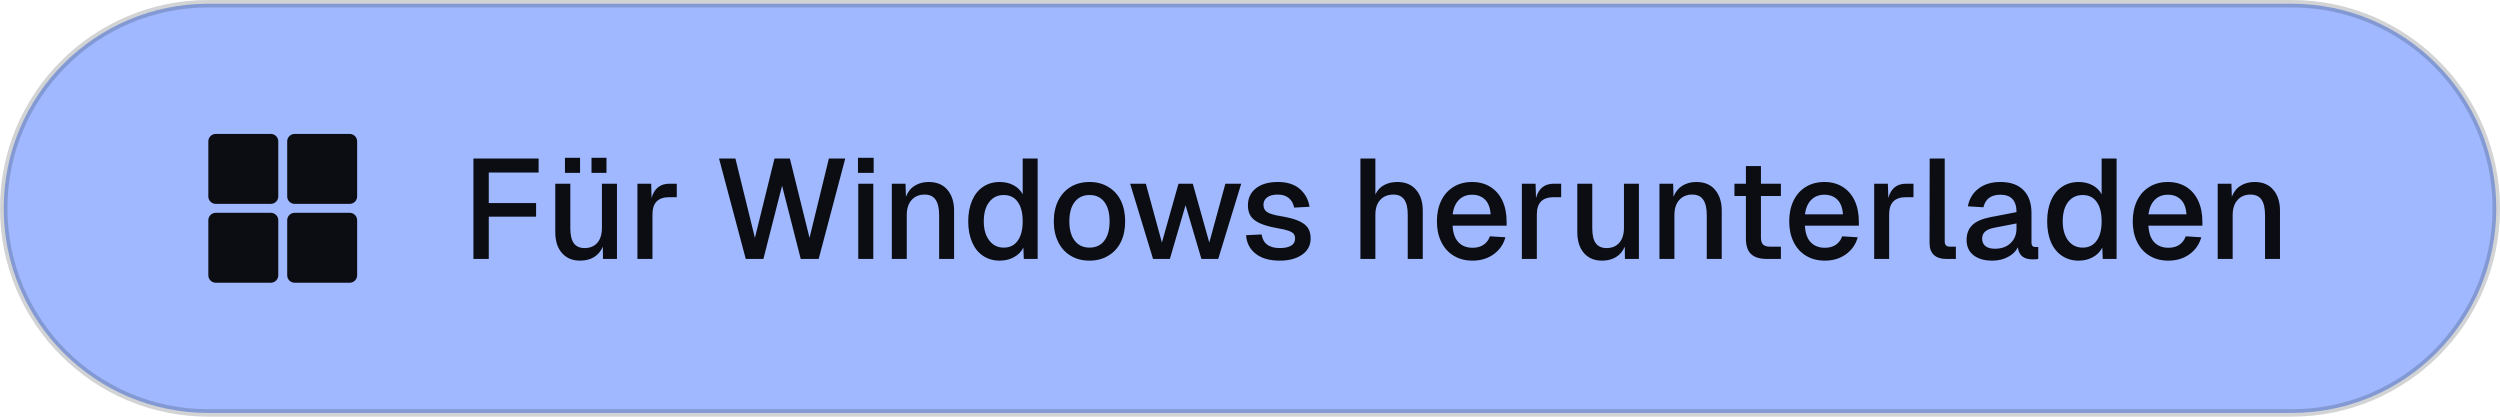
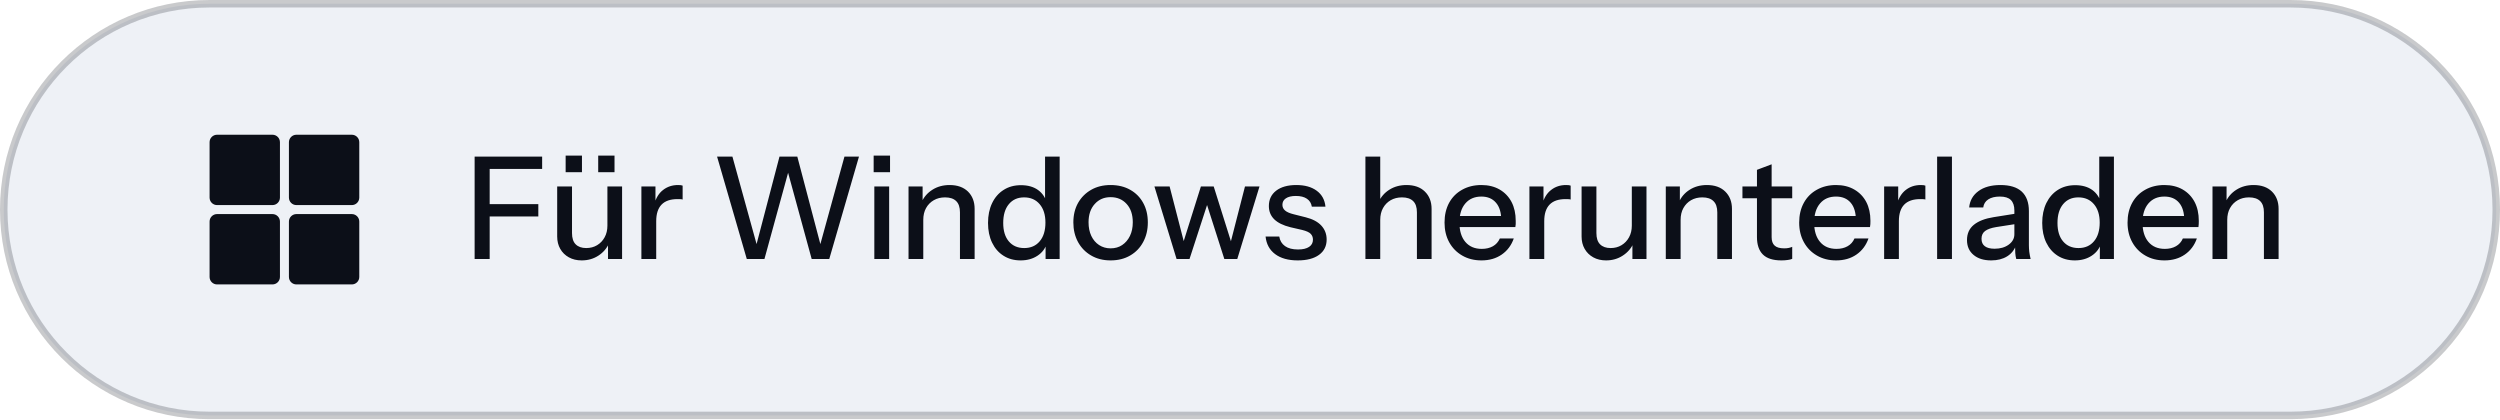
- <svg xmlns="http://www.w3.org/2000/svg" viewBox="0 0 336 56" width="336" height="56" role="img" aria-label="Für Windows herunterladen">
-   <rect x="0.5" y="0.5" width="335" height="55" rx="27.5" fill="#9fb8ff" stroke="rgba(11,13,18,0.18)" />
-   <g transform="translate(28 18)" fill="#0b0d12">
+ <svg xmlns="http://www.w3.org/2000/svg" viewBox="0 0 334 56" width="334" height="56" role="img" aria-label="Für Windows herunterladen">
+   <rect x="0.5" y="0.5" width="333" height="55" rx="27.5" fill="#eef1f6" stroke="rgba(12,15,24,0.22)" />
+   <g transform="translate(28 18)" fill="#0c0f18">
    <rect width="9.4" height="9.4" rx="1" />
    <rect x="10.6" width="9.4" height="9.4" rx="1" />
    <rect y="10.6" width="9.4" height="9.4" rx="1" />
    <rect x="10.6" y="10.6" width="9.4" height="9.4" rx="1" />
  </g>
-   <path d="M63.63 34.80L63.63 21.31L72.39 21.31L72.39 23.19L65.69 23.19L65.69 27.29L72.05 27.29L72.05 29.12L65.69 29.12L65.69 34.80L63.63 34.80ZM77.96 35.03Q76.42 35.03 75.53 34.01Q74.63 32.99 74.63 31.19L74.63 31.19L74.63 24.69L76.65 24.69L76.65 30.68Q76.65 32.04 77.12 32.69Q77.60 33.34 78.57 33.34L78.57 33.34Q79.67 33.34 80.29 32.62Q80.90 31.91 80.90 30.62L80.90 30.62L80.90 24.69L82.92 24.69L82.92 34.80L81.04 34.80L81.02 33.15Q80.62 34.08 79.84 34.55Q79.06 35.03 77.96 35.03L77.96 35.03ZM75.93 23.23L75.93 21.21L77.96 21.21L77.96 23.23L75.93 23.23ZM79.50 23.23L79.50 21.21L81.51 21.21L81.51 23.23L79.50 23.23ZM85.67 34.80L85.67 24.69L87.52 24.69L87.57 26.61Q87.86 25.62 88.45 25.16Q89.04 24.69 89.99 24.69L89.99 24.69L90.96 24.69L90.96 26.50L89.99 26.50Q88.83 26.50 88.26 27.07Q87.69 27.64 87.69 28.83L87.69 28.83L87.69 34.80L85.67 34.80ZM100.23 34.80L96.64 21.31L98.84 21.31L101.46 31.97L104.09 21.31L106.16 21.31L108.80 31.97L111.40 21.31L113.60 21.31L110.03 34.80L107.62 34.80L105.11 24.96L102.60 34.80L100.23 34.80ZM115.35 34.80L115.35 24.69L117.37 24.69L117.37 34.80L115.35 34.80ZM115.31 23.23L115.31 21.21L117.42 21.21L117.42 23.23L115.31 23.23ZM119.86 34.80L119.86 24.69L121.70 24.69L121.76 26.44Q122.14 25.45 122.94 24.96Q123.75 24.46 124.81 24.46L124.81 24.46Q126.47 24.46 127.35 25.53Q128.23 26.59 128.23 28.30L128.23 28.30L128.23 34.80L126.22 34.80L126.22 28.91Q126.22 27.54 125.75 26.85Q125.29 26.15 124.26 26.15L124.26 26.15Q123.18 26.15 122.52 26.88Q121.87 27.60 121.87 28.91L121.87 28.91L121.87 34.80L119.86 34.80ZM134.37 35.03Q133.08 35.03 132.12 34.38Q131.16 33.74 130.65 32.55Q130.13 31.36 130.13 29.75L130.13 29.75Q130.13 28.15 130.65 26.95Q131.16 25.76 132.12 25.11Q133.08 24.46 134.37 24.46L134.37 24.46Q135.42 24.46 136.23 24.90Q137.05 25.34 137.45 26.12L137.45 26.12L137.45 21.31L139.46 21.31L139.46 34.80L137.60 34.80L137.54 33.28Q137.13 34.10 136.28 34.56Q135.44 35.03 134.37 35.03L134.37 35.03ZM134.90 33.28Q136.12 33.28 136.78 32.35Q137.45 31.42 137.45 29.75L137.45 29.75Q137.45 28.05 136.78 27.13Q136.12 26.21 134.90 26.21L134.90 26.21Q133.67 26.21 132.95 27.15Q132.22 28.09 132.22 29.75L132.22 29.75Q132.22 31.36 132.96 32.32Q133.69 33.28 134.90 33.28L134.90 33.28ZM146.44 35.03Q144.99 35.03 143.91 34.38Q142.83 33.74 142.23 32.54Q141.63 31.34 141.63 29.75L141.63 29.75Q141.63 28.15 142.23 26.95Q142.83 25.76 143.91 25.11Q144.99 24.46 146.44 24.46L146.44 24.46Q147.86 24.46 148.95 25.12Q150.05 25.77 150.64 26.96Q151.22 28.15 151.22 29.75L151.22 29.75Q151.22 31.34 150.64 32.53Q150.05 33.72 148.95 34.37Q147.86 35.03 146.44 35.03L146.44 35.03ZM146.44 33.28Q147.71 33.28 148.42 32.35Q149.13 31.42 149.13 29.75L149.13 29.75Q149.13 28.07 148.42 27.14Q147.71 26.21 146.44 26.21L146.44 26.21Q145.16 26.21 144.44 27.14Q143.72 28.07 143.72 29.75L143.72 29.75Q143.72 31.42 144.44 32.35Q145.16 33.28 146.44 33.28L146.44 33.28ZM154.97 34.80L151.89 24.69L154.00 24.69L156.16 32.60L158.39 24.69L160.31 24.69L162.53 32.60L164.69 24.69L166.82 24.69L163.73 34.80L161.47 34.80L159.34 27.58L157.23 34.80L154.97 34.80ZM172.01 35.03Q169.94 35.03 168.76 34.10Q167.58 33.17 167.47 31.61L167.47 31.61L169.56 31.51Q169.84 33.34 172.01 33.34L172.01 33.34Q172.98 33.34 173.52 33.02Q174.06 32.71 174.06 32.06L174.06 32.06Q174.06 31.66 173.87 31.43Q173.68 31.19 173.17 31.01Q172.66 30.83 171.65 30.66L171.65 30.66Q170.15 30.39 169.29 29.99Q168.44 29.59 168.08 29.02Q167.72 28.45 167.72 27.60L167.72 27.60Q167.72 26.17 168.78 25.32Q169.84 24.46 171.76 24.46L171.76 24.46Q173.61 24.46 174.69 25.39Q175.77 26.33 176 27.79L176 27.79L173.93 27.90Q173.78 27.09 173.22 26.62Q172.66 26.15 171.74 26.15L171.74 26.15Q170.79 26.15 170.30 26.53Q169.81 26.90 169.81 27.52L169.81 27.52Q169.81 28.19 170.31 28.51Q170.81 28.83 172.07 29.04L172.07 29.04Q173.63 29.29 174.52 29.68Q175.41 30.07 175.78 30.63Q176.15 31.19 176.15 32.04L176.15 32.04Q176.15 33.43 175.00 34.23Q173.85 35.03 172.01 35.03L172.01 35.03ZM182.84 34.80L182.84 21.31L184.85 21.31L184.85 26.15Q185.23 25.30 186.01 24.88Q186.79 24.46 187.82 24.46L187.82 24.46Q189.43 24.46 190.33 25.52Q191.22 26.57 191.22 28.30L191.22 28.30L191.22 34.80L189.20 34.80L189.20 28.83Q189.20 27.48 188.73 26.82Q188.25 26.15 187.29 26.15L187.29 26.15Q186.16 26.15 185.51 26.86Q184.85 27.56 184.85 28.87L184.85 28.87L184.85 34.80L182.84 34.80ZM197.91 35.03Q196.46 35.03 195.38 34.37Q194.30 33.72 193.71 32.52Q193.12 31.32 193.12 29.75L193.12 29.75Q193.12 28.17 193.70 26.97Q194.28 25.77 195.35 25.12Q196.42 24.46 197.85 24.46L197.85 24.46Q199.24 24.46 200.28 25.10Q201.33 25.74 201.91 26.94Q202.49 28.15 202.49 29.82L202.49 29.82L202.49 30.33L195.23 30.33Q195.30 31.80 196.01 32.55Q196.71 33.30 197.93 33.30L197.93 33.30Q198.80 33.30 199.40 32.89Q200.00 32.48 200.24 31.76L200.24 31.76L202.33 31.89Q201.93 33.32 200.75 34.17Q199.56 35.03 197.91 35.03L197.91 35.03ZM200.34 28.81Q200.26 27.50 199.60 26.84Q198.93 26.17 197.85 26.17L197.85 26.17Q196.77 26.17 196.08 26.86Q195.40 27.54 195.23 28.81L195.23 28.81L200.34 28.81ZM204.54 34.80L204.54 24.69L206.38 24.69L206.44 26.61Q206.72 25.62 207.31 25.16Q207.90 24.69 208.85 24.69L208.85 24.69L209.82 24.69L209.82 26.50L208.85 26.50Q207.69 26.50 207.12 27.07Q206.55 27.64 206.55 28.83L206.55 28.83L206.55 34.80L204.54 34.80ZM215.31 35.03Q213.77 35.03 212.88 34.01Q211.99 32.99 211.99 31.19L211.99 31.19L211.99 24.69L214 24.69L214 30.68Q214 32.04 214.47 32.69Q214.95 33.34 215.92 33.34L215.92 33.34Q217.02 33.34 217.64 32.62Q218.26 31.91 218.26 30.62L218.26 30.62L218.26 24.69L220.27 24.69L220.27 34.80L218.39 34.80L218.37 33.15Q217.97 34.08 217.19 34.55Q216.41 35.03 215.31 35.03L215.31 35.03ZM223.03 34.80L223.03 24.69L224.87 24.69L224.92 26.44Q225.31 25.45 226.11 24.96Q226.92 24.46 227.98 24.46L227.98 24.46Q229.64 24.46 230.52 25.53Q231.40 26.59 231.40 28.30L231.40 28.30L231.40 34.80L229.39 34.80L229.39 28.91Q229.39 27.54 228.92 26.85Q228.46 26.15 227.43 26.15L227.43 26.15Q226.35 26.15 225.69 26.88Q225.04 27.60 225.04 28.91L225.04 28.91L225.04 34.80L223.03 34.80ZM237.46 34.80Q236.02 34.80 235.34 34.14Q234.65 33.49 234.65 32.06L234.65 32.06L234.65 26.34L233.11 26.34L233.11 24.69L234.65 24.69L234.65 22.32L236.67 22.32L236.67 24.69L239.35 24.69L239.35 26.34L236.67 26.34L236.67 31.91Q236.67 32.60 236.96 32.87Q237.26 33.15 237.90 33.15L237.90 33.15L239.35 33.15L239.35 34.80L237.46 34.80ZM245.25 35.03Q243.81 35.03 242.73 34.37Q241.65 33.72 241.06 32.52Q240.47 31.32 240.47 29.75L240.47 29.75Q240.47 28.17 241.05 26.97Q241.63 25.77 242.70 25.12Q243.77 24.46 245.20 24.46L245.20 24.46Q246.59 24.46 247.63 25.10Q248.68 25.74 249.25 26.94Q249.83 28.15 249.83 29.82L249.83 29.82L249.83 30.33L242.58 30.33Q242.65 31.80 243.35 32.55Q244.06 33.30 245.27 33.30L245.27 33.30Q246.15 33.30 246.75 32.89Q247.34 32.48 247.59 31.76L247.59 31.76L249.68 31.89Q249.28 33.32 248.10 34.17Q246.91 35.03 245.25 35.03L245.25 35.03ZM247.69 28.81Q247.61 27.50 246.95 26.84Q246.28 26.17 245.20 26.17L245.20 26.17Q244.12 26.17 243.43 26.86Q242.75 27.54 242.58 28.81L242.58 28.81L247.69 28.81ZM251.89 34.80L251.89 24.69L253.73 24.69L253.79 26.61Q254.07 25.62 254.66 25.16Q255.25 24.69 256.20 24.69L256.20 24.69L257.17 24.69L257.17 26.50L256.20 26.50Q255.04 26.50 254.47 27.07Q253.90 27.64 253.90 28.83L253.90 28.83L253.90 34.80L251.89 34.80ZM261.56 34.80Q260.51 34.80 259.92 34.27Q259.33 33.74 259.33 32.65L259.33 32.65L259.35 21.31L261.37 21.31L261.37 32.46Q261.37 33.15 262.05 33.15L262.05 33.15L262.87 33.15L262.87 34.80L261.56 34.80ZM267.77 35.03Q266.17 35.03 265.24 34.30Q264.31 33.56 264.31 32.27L264.31 32.27Q264.31 30.98 265.09 30.24Q265.87 29.50 267.54 29.18L267.54 29.18L271.02 28.51Q271.02 26.17 268.85 26.17L268.85 26.17Q266.97 26.17 266.57 27.86L266.57 27.86L264.48 27.73Q264.77 26.21 265.92 25.34Q267.07 24.46 268.85 24.46L268.85 24.46Q270.89 24.46 271.96 25.56Q273.03 26.65 273.03 28.62L273.03 28.62L273.03 32.56Q273.03 32.92 273.17 33.06Q273.30 33.20 273.58 33.20L273.58 33.20L273.94 33.20L273.94 34.80Q273.75 34.86 273.20 34.86L273.20 34.86Q272.31 34.86 271.82 34.48Q271.32 34.10 271.19 33.24L271.19 33.24Q270.81 34.04 269.88 34.53Q268.95 35.03 267.77 35.03L267.77 35.03ZM268.11 33.43Q269.44 33.43 270.23 32.67Q271.02 31.91 271.02 30.68L271.02 30.68L271.02 30.03L268.07 30.60Q267.18 30.77 266.79 31.13Q266.40 31.49 266.40 32.08L266.40 32.08Q266.40 32.73 266.85 33.08Q267.30 33.43 268.11 33.43L268.11 33.43ZM279.38 35.03Q278.09 35.03 277.13 34.38Q276.17 33.74 275.65 32.55Q275.14 31.36 275.14 29.75L275.14 29.75Q275.14 28.15 275.65 26.95Q276.17 25.76 277.13 25.11Q278.09 24.46 279.38 24.46L279.38 24.46Q280.42 24.46 281.24 24.90Q282.06 25.34 282.46 26.12L282.46 26.12L282.46 21.31L284.47 21.31L284.47 34.80L282.61 34.80L282.55 33.28Q282.13 34.10 281.29 34.56Q280.44 35.03 279.38 35.03L279.38 35.03ZM279.91 33.28Q281.13 33.28 281.79 32.35Q282.46 31.42 282.46 29.75L282.46 29.75Q282.46 28.05 281.79 27.13Q281.13 26.21 279.91 26.21L279.91 26.21Q278.68 26.21 277.95 27.15Q277.23 28.09 277.23 29.75L277.23 29.75Q277.23 31.36 277.96 32.32Q278.69 33.28 279.91 33.28L279.91 33.28ZM291.43 35.03Q289.98 35.03 288.90 34.37Q287.81 33.72 287.23 32.52Q286.64 31.32 286.64 29.75L286.64 29.75Q286.64 28.17 287.22 26.97Q287.80 25.77 288.87 25.12Q289.94 24.46 291.37 24.46L291.37 24.46Q292.75 24.46 293.80 25.10Q294.84 25.74 295.42 26.94Q296.00 28.15 296.00 29.82L296.00 29.82L296.00 30.33L288.75 30.33Q288.82 31.80 289.52 32.55Q290.23 33.30 291.44 33.30L291.44 33.30Q292.32 33.30 292.92 32.89Q293.51 32.48 293.76 31.76L293.76 31.76L295.85 31.89Q295.45 33.32 294.27 34.17Q293.08 35.03 291.43 35.03L291.43 35.03ZM293.86 28.81Q293.78 27.50 293.12 26.84Q292.45 26.17 291.37 26.17L291.37 26.17Q290.28 26.17 289.60 26.86Q288.92 27.54 288.75 28.81L288.75 28.81L293.86 28.81ZM298.06 34.80L298.06 24.69L299.90 24.69L299.96 26.44Q300.34 25.45 301.14 24.96Q301.95 24.46 303.01 24.46L303.01 24.46Q304.67 24.46 305.55 25.53Q306.43 26.59 306.43 28.30L306.43 28.30L306.43 34.80L304.42 34.80L304.42 28.91Q304.42 27.54 303.96 26.85Q303.49 26.15 302.46 26.15L302.46 26.15Q301.38 26.15 300.73 26.88Q300.07 27.60 300.07 28.91L300.07 28.91L300.07 34.80L298.06 34.80Z" fill="#0b0d12" />
+   <path d="M65.42 34.60L63.41 34.60L63.41 20.92L65.42 20.92L65.42 34.60ZM71.92 28.92L64.39 28.92L64.39 27.27L71.92 27.27L71.92 28.92ZM72.43 22.57L64.39 22.57L64.39 20.92L72.43 20.92L72.43 22.57ZM77.71 34.79L77.71 34.79Q76.74 34.79 76.00 34.38Q75.26 33.97 74.85 33.25Q74.44 32.53 74.44 31.60L74.44 31.60L74.44 24.91L76.42 24.91L76.42 31.14Q76.42 32.15 76.91 32.64Q77.41 33.14 78.32 33.14L78.32 33.14Q79.14 33.14 79.77 32.76Q80.41 32.38 80.78 31.70Q81.15 31.03 81.15 30.14L81.15 30.14L81.40 32.45Q80.92 33.52 79.95 34.15Q78.97 34.79 77.71 34.79ZM83.11 34.60L81.23 34.60L81.23 32.32L81.15 32.32L81.15 24.91L83.11 24.91L83.11 34.60ZM82.10 23.01L79.92 23.01L79.92 20.79L82.10 20.79L82.10 23.01ZM77.75 23.01L75.57 23.01L75.57 20.79L77.75 20.79L77.75 23.01ZM87.67 34.60L85.69 34.60L85.69 24.91L87.57 24.91L87.57 27.32L87.67 27.32L87.67 34.60ZM87.67 29.55L87.67 29.55L87.42 27.25Q87.76 26.01 88.60 25.37Q89.44 24.72 90.59 24.72L90.59 24.72Q91.03 24.72 91.20 24.80L91.20 24.80L91.20 26.66Q91.11 26.62 90.94 26.61Q90.77 26.60 90.52 26.60L90.52 26.60Q89.09 26.60 88.38 27.34Q87.67 28.08 87.67 29.55ZM102.13 34.60L99.77 34.60L95.80 20.92L97.85 20.92L101.33 33.52L100.84 33.52L104.14 20.92L106.52 20.92L109.84 33.52L109.35 33.52L112.82 20.92L114.76 20.92L110.79 34.60L108.44 34.60L105.09 22.35L105.49 22.35L102.13 34.60ZM118.79 34.60L116.81 34.60L116.81 24.91L118.79 24.91L118.79 34.60ZM118.91 23.01L116.72 23.01L116.72 20.79L118.91 20.79L118.91 23.01ZM123.35 34.60L121.38 34.60L121.38 24.91L123.26 24.91L123.26 27.19L123.35 27.19L123.35 34.60ZM130.21 34.60L128.25 34.60L128.25 28.37Q128.25 27.36 127.75 26.87Q127.25 26.37 126.26 26.37L126.26 26.37Q125.40 26.37 124.75 26.75Q124.09 27.13 123.72 27.80Q123.35 28.46 123.35 29.38L123.35 29.38L123.10 27.06Q123.58 25.97 124.57 25.35Q125.56 24.72 126.87 24.72L126.87 24.72Q128.42 24.72 129.32 25.59Q130.21 26.47 130.21 27.91L130.21 27.91L130.21 34.60ZM141.57 34.60L139.69 34.60L139.69 32.38L139.88 32.43Q139.58 33.52 138.63 34.15Q137.68 34.79 136.35 34.79L136.35 34.79Q135.04 34.79 134.06 34.16Q133.08 33.54 132.54 32.41Q132.00 31.29 132.00 29.79L132.00 29.79Q132.00 28.27 132.55 27.13Q133.10 25.99 134.09 25.37Q135.07 24.74 136.40 24.74L136.40 24.74Q137.79 24.74 138.69 25.39Q139.60 26.05 139.88 27.23L139.88 27.23L139.62 27.27L139.62 20.92L141.57 20.92L141.57 34.60ZM136.84 33.14L136.84 33.14Q138.15 33.14 138.91 32.23Q139.67 31.33 139.67 29.74L139.67 29.74Q139.67 28.18 138.90 27.28Q138.13 26.37 136.82 26.37L136.82 26.37Q135.53 26.37 134.78 27.28Q134.03 28.18 134.03 29.79L134.03 29.79Q134.03 31.37 134.78 32.25Q135.53 33.14 136.84 33.14ZM148.37 34.79L148.37 34.79Q146.89 34.79 145.77 34.13Q144.65 33.48 144.02 32.33Q143.40 31.18 143.40 29.72L143.40 29.72Q143.40 28.23 144.03 27.11Q144.67 25.99 145.78 25.36Q146.89 24.72 148.37 24.72L148.37 24.72Q149.88 24.72 151.00 25.36Q152.12 25.99 152.73 27.11Q153.35 28.23 153.35 29.72L153.35 29.72Q153.35 31.18 152.73 32.33Q152.12 33.48 151.00 34.13Q149.88 34.79 148.37 34.79ZM148.37 33.18L148.37 33.18Q149.27 33.18 149.92 32.74Q150.58 32.30 150.96 31.52Q151.34 30.74 151.34 29.70L151.34 29.70Q151.34 28.14 150.51 27.24Q149.69 26.34 148.37 26.34L148.37 26.34Q147.08 26.34 146.26 27.25Q145.43 28.16 145.43 29.70L145.43 29.70Q145.43 30.74 145.80 31.52Q146.17 32.30 146.84 32.74Q147.52 33.18 148.37 33.18ZM158.92 34.60L157.19 34.60L154.23 24.91L156.26 24.91L158.27 32.70L157.99 32.70L160.44 24.91L162.15 24.91L164.60 32.70L164.33 32.70L166.33 24.91L168.27 24.91L165.30 34.60L163.57 34.60L161.12 26.94L161.41 26.94L158.92 34.60ZM173.38 34.79L173.38 34.79Q171.48 34.79 170.36 33.95Q169.24 33.12 169.08 31.60L169.08 31.60L170.91 31.60Q171.04 32.43 171.68 32.88Q172.31 33.33 173.42 33.33L173.42 33.33Q174.38 33.33 174.90 32.98Q175.41 32.64 175.41 32.02L175.41 32.02Q175.41 31.56 175.12 31.25Q174.82 30.93 173.97 30.72L173.97 30.72L172.41 30.36Q170.95 30.00 170.23 29.29Q169.52 28.58 169.52 27.53L169.52 27.53Q169.52 26.22 170.50 25.47Q171.48 24.72 173.19 24.72L173.19 24.72Q174.88 24.72 175.91 25.48Q176.95 26.24 177.08 27.61L177.08 27.61L175.26 27.61Q175.15 26.92 174.60 26.55Q174.06 26.18 173.13 26.18L173.13 26.18Q172.26 26.18 171.79 26.50Q171.33 26.81 171.33 27.36L171.33 27.36Q171.33 27.82 171.68 28.12Q172.03 28.43 172.85 28.63L172.85 28.63L174.44 29.03Q175.83 29.38 176.53 30.14Q177.24 30.91 177.24 32.00L177.24 32.00Q177.24 33.31 176.22 34.05Q175.20 34.79 173.38 34.79ZM184.40 34.60L182.42 34.60L182.42 20.92L184.40 20.92L184.40 34.60ZM191.26 34.60L189.30 34.60L189.30 28.37Q189.30 27.36 188.80 26.87Q188.29 26.37 187.31 26.37L187.31 26.37Q186.45 26.37 185.79 26.75Q185.14 27.13 184.77 27.80Q184.40 28.46 184.40 29.38L184.40 29.38L184.15 27.06Q184.63 25.97 185.61 25.35Q186.60 24.72 187.91 24.72L187.91 24.72Q189.47 24.72 190.36 25.59Q191.26 26.47 191.26 27.91L191.26 27.91L191.26 34.60ZM197.93 34.79L197.93 34.79Q196.46 34.79 195.35 34.14Q194.24 33.50 193.61 32.36Q192.99 31.22 192.99 29.74L192.99 29.74Q192.99 28.23 193.60 27.10Q194.22 25.97 195.34 25.35Q196.46 24.72 197.91 24.72L197.91 24.72Q199.31 24.72 200.35 25.32Q201.38 25.92 201.94 26.98Q202.50 28.05 202.50 29.51L202.50 29.51Q202.50 29.74 202.50 29.94Q202.49 30.14 202.45 30.34L202.45 30.34L194.32 30.34L194.32 28.86L201.06 28.86L200.57 29.45Q200.57 27.89 199.86 27.08Q199.16 26.26 197.91 26.26L197.91 26.26Q196.56 26.26 195.77 27.18Q194.98 28.10 194.98 29.74L194.98 29.74Q194.98 31.39 195.77 32.32Q196.56 33.25 197.96 33.25L197.96 33.25Q198.82 33.25 199.45 32.90Q200.07 32.55 200.38 31.86L200.38 31.86L202.24 31.86Q201.76 33.23 200.63 34.01Q199.50 34.79 197.93 34.79ZM206.31 34.60L204.33 34.60L204.33 24.91L206.21 24.91L206.21 27.32L206.31 27.32L206.31 34.60ZM206.31 29.55L206.31 29.55L206.06 27.25Q206.40 26.01 207.24 25.37Q208.07 24.72 209.23 24.72L209.23 24.72Q209.67 24.72 209.84 24.80L209.84 24.80L209.84 26.66Q209.74 26.62 209.57 26.61Q209.40 26.60 209.16 26.60L209.16 26.60Q207.73 26.60 207.02 27.34Q206.31 28.08 206.31 29.55ZM214.57 34.79L214.57 34.79Q213.60 34.79 212.86 34.38Q212.12 33.97 211.71 33.25Q211.30 32.53 211.30 31.60L211.30 31.60L211.30 24.91L213.28 24.91L213.28 31.14Q213.28 32.15 213.77 32.64Q214.27 33.14 215.18 33.14L215.18 33.14Q216.00 33.14 216.63 32.76Q217.27 32.38 217.64 31.70Q218.01 31.03 218.01 30.14L218.01 30.14L218.26 32.45Q217.78 33.52 216.80 34.15Q215.82 34.79 214.57 34.79ZM219.97 34.60L218.09 34.60L218.09 32.32L218.01 32.32L218.01 24.91L219.97 24.91L219.97 34.60ZM224.53 34.60L222.55 34.60L222.55 24.91L224.43 24.91L224.43 27.19L224.53 27.19L224.53 34.60ZM231.39 34.60L229.43 34.60L229.43 28.37Q229.43 27.36 228.92 26.87Q228.42 26.37 227.43 26.37L227.43 26.37Q226.58 26.37 225.92 26.75Q225.27 27.13 224.90 27.80Q224.53 28.46 224.53 29.38L224.53 29.38L224.28 27.06Q224.75 25.97 225.74 25.35Q226.73 24.72 228.04 24.72L228.04 24.72Q229.60 24.72 230.49 25.59Q231.39 26.47 231.39 27.91L231.39 27.91L231.39 34.60ZM238.00 34.79L238.00 34.79Q236.31 34.79 235.52 34.00Q234.73 33.21 234.73 31.67L234.73 31.67L234.73 22.69L236.69 21.95L236.69 31.69Q236.69 32.45 237.09 32.81Q237.48 33.18 238.38 33.18L238.38 33.18Q238.72 33.18 238.99 33.12Q239.25 33.06 239.44 32.98L239.44 32.98L239.44 34.58Q239.23 34.68 238.85 34.73Q238.47 34.79 238.00 34.79ZM239.44 26.49L232.79 26.49L232.79 24.91L239.44 24.91L239.44 26.49ZM245.31 34.79L245.31 34.79Q243.85 34.79 242.74 34.14Q241.63 33.50 241.00 32.36Q240.37 31.22 240.37 29.74L240.37 29.74Q240.37 28.23 240.99 27.10Q241.61 25.97 242.73 25.35Q243.85 24.72 245.29 24.72L245.29 24.72Q246.70 24.72 247.73 25.32Q248.77 25.92 249.33 26.98Q249.89 28.05 249.89 29.51L249.89 29.51Q249.89 29.74 249.88 29.94Q249.87 30.14 249.83 30.34L249.83 30.34L241.70 30.34L241.70 28.86L248.45 28.86L247.95 29.45Q247.95 27.89 247.25 27.08Q246.55 26.26 245.29 26.26L245.29 26.26Q243.94 26.26 243.16 27.18Q242.37 28.10 242.37 29.74L242.37 29.74Q242.37 31.39 243.16 32.32Q243.94 33.25 245.35 33.25L245.35 33.25Q246.21 33.25 246.83 32.90Q247.46 32.55 247.76 31.86L247.76 31.86L249.63 31.86Q249.15 33.23 248.02 34.01Q246.89 34.79 245.31 34.79ZM253.69 34.60L251.72 34.60L251.72 24.91L253.60 24.91L253.60 27.32L253.69 27.32L253.69 34.60ZM253.69 29.55L253.69 29.55L253.44 27.25Q253.79 26.01 254.62 25.37Q255.46 24.72 256.62 24.72L256.62 24.72Q257.05 24.72 257.23 24.80L257.23 24.80L257.23 26.66Q257.13 26.62 256.96 26.61Q256.79 26.60 256.54 26.60L256.54 26.60Q255.12 26.60 254.40 27.34Q253.69 28.08 253.69 29.55ZM260.78 34.60L258.80 34.60L258.80 20.92L260.78 20.92L260.78 34.60ZM271.29 34.60L269.37 34.60Q269.27 34.24 269.24 33.80Q269.21 33.37 269.21 32.74L269.21 32.74L269.12 32.74L269.12 28.12Q269.12 27.19 268.65 26.72Q268.19 26.26 267.18 26.26L267.18 26.26Q266.21 26.26 265.63 26.64Q265.05 27.02 264.96 27.72L264.96 27.72L263.08 27.72Q263.21 26.35 264.31 25.54Q265.41 24.72 267.26 24.72L267.26 24.72Q269.16 24.72 270.11 25.60Q271.06 26.49 271.06 28.20L271.06 28.20L271.06 32.74Q271.06 33.18 271.11 33.63Q271.17 34.09 271.29 34.60L271.29 34.60ZM266.02 34.79L266.02 34.79Q264.54 34.79 263.67 34.06Q262.79 33.33 262.79 32.07L262.79 32.07Q262.79 30.78 263.71 30.03Q264.64 29.28 266.36 29.01L266.36 29.01L269.56 28.50L269.56 29.89L266.67 30.34Q265.70 30.50 265.21 30.86Q264.73 31.22 264.73 31.90L264.73 31.90Q264.73 32.57 265.18 32.90Q265.62 33.23 266.48 33.23L266.48 33.23Q267.62 33.23 268.37 32.68Q269.12 32.13 269.12 31.29L269.12 31.29L269.37 32.70Q269.02 33.71 268.15 34.25Q267.28 34.79 266.02 34.79ZM282.42 34.60L280.54 34.60L280.54 32.38L280.73 32.43Q280.42 33.52 279.47 34.15Q278.52 34.79 277.19 34.79L277.19 34.79Q275.88 34.79 274.90 34.16Q273.93 33.54 273.38 32.41Q272.84 31.29 272.84 29.79L272.84 29.79Q272.84 28.27 273.39 27.13Q273.95 25.99 274.93 25.37Q275.92 24.74 277.25 24.74L277.25 24.74Q278.64 24.74 279.54 25.39Q280.44 26.05 280.73 27.23L280.73 27.23L280.46 27.27L280.46 20.92L282.42 20.92L282.42 34.60ZM277.69 33.14L277.69 33.14Q279.00 33.14 279.76 32.23Q280.52 31.33 280.52 29.74L280.52 29.74Q280.52 28.18 279.75 27.28Q278.98 26.37 277.67 26.37L277.67 26.37Q276.38 26.37 275.63 27.28Q274.88 28.18 274.88 29.79L274.88 29.79Q274.88 31.37 275.63 32.25Q276.38 33.14 277.69 33.14ZM289.18 34.79L289.18 34.79Q287.72 34.79 286.61 34.14Q285.50 33.50 284.87 32.36Q284.24 31.22 284.24 29.74L284.24 29.74Q284.24 28.23 284.86 27.10Q285.48 25.97 286.60 25.35Q287.72 24.72 289.16 24.72L289.16 24.72Q290.57 24.72 291.61 25.32Q292.64 25.92 293.20 26.98Q293.76 28.05 293.76 29.51L293.76 29.51Q293.76 29.74 293.75 29.94Q293.74 30.14 293.71 30.34L293.71 30.34L285.57 30.34L285.57 28.86L292.32 28.86L291.82 29.45Q291.82 27.89 291.12 27.08Q290.42 26.26 289.16 26.26L289.16 26.26Q287.82 26.26 287.03 27.18Q286.24 28.10 286.24 29.74L286.24 29.74Q286.24 31.39 287.03 32.32Q287.82 33.25 289.22 33.25L289.22 33.25Q290.08 33.25 290.70 32.90Q291.33 32.55 291.63 31.86L291.63 31.86L293.50 31.86Q293.02 33.23 291.89 34.01Q290.76 34.79 289.18 34.79ZM297.56 34.60L295.59 34.60L295.59 24.91L297.47 24.91L297.47 27.19L297.56 27.19L297.56 34.60ZM304.42 34.60L302.46 34.60L302.46 28.37Q302.46 27.36 301.96 26.87Q301.46 26.37 300.47 26.37L300.47 26.37Q299.61 26.37 298.96 26.75Q298.30 27.13 297.93 27.80Q297.56 28.46 297.56 29.38L297.56 29.38L297.32 27.06Q297.79 25.97 298.78 25.35Q299.77 24.72 301.08 24.72L301.08 24.72Q302.64 24.72 303.53 25.59Q304.42 26.47 304.42 27.91L304.42 27.91L304.42 34.60Z" fill="#0c0f18" />
</svg>
